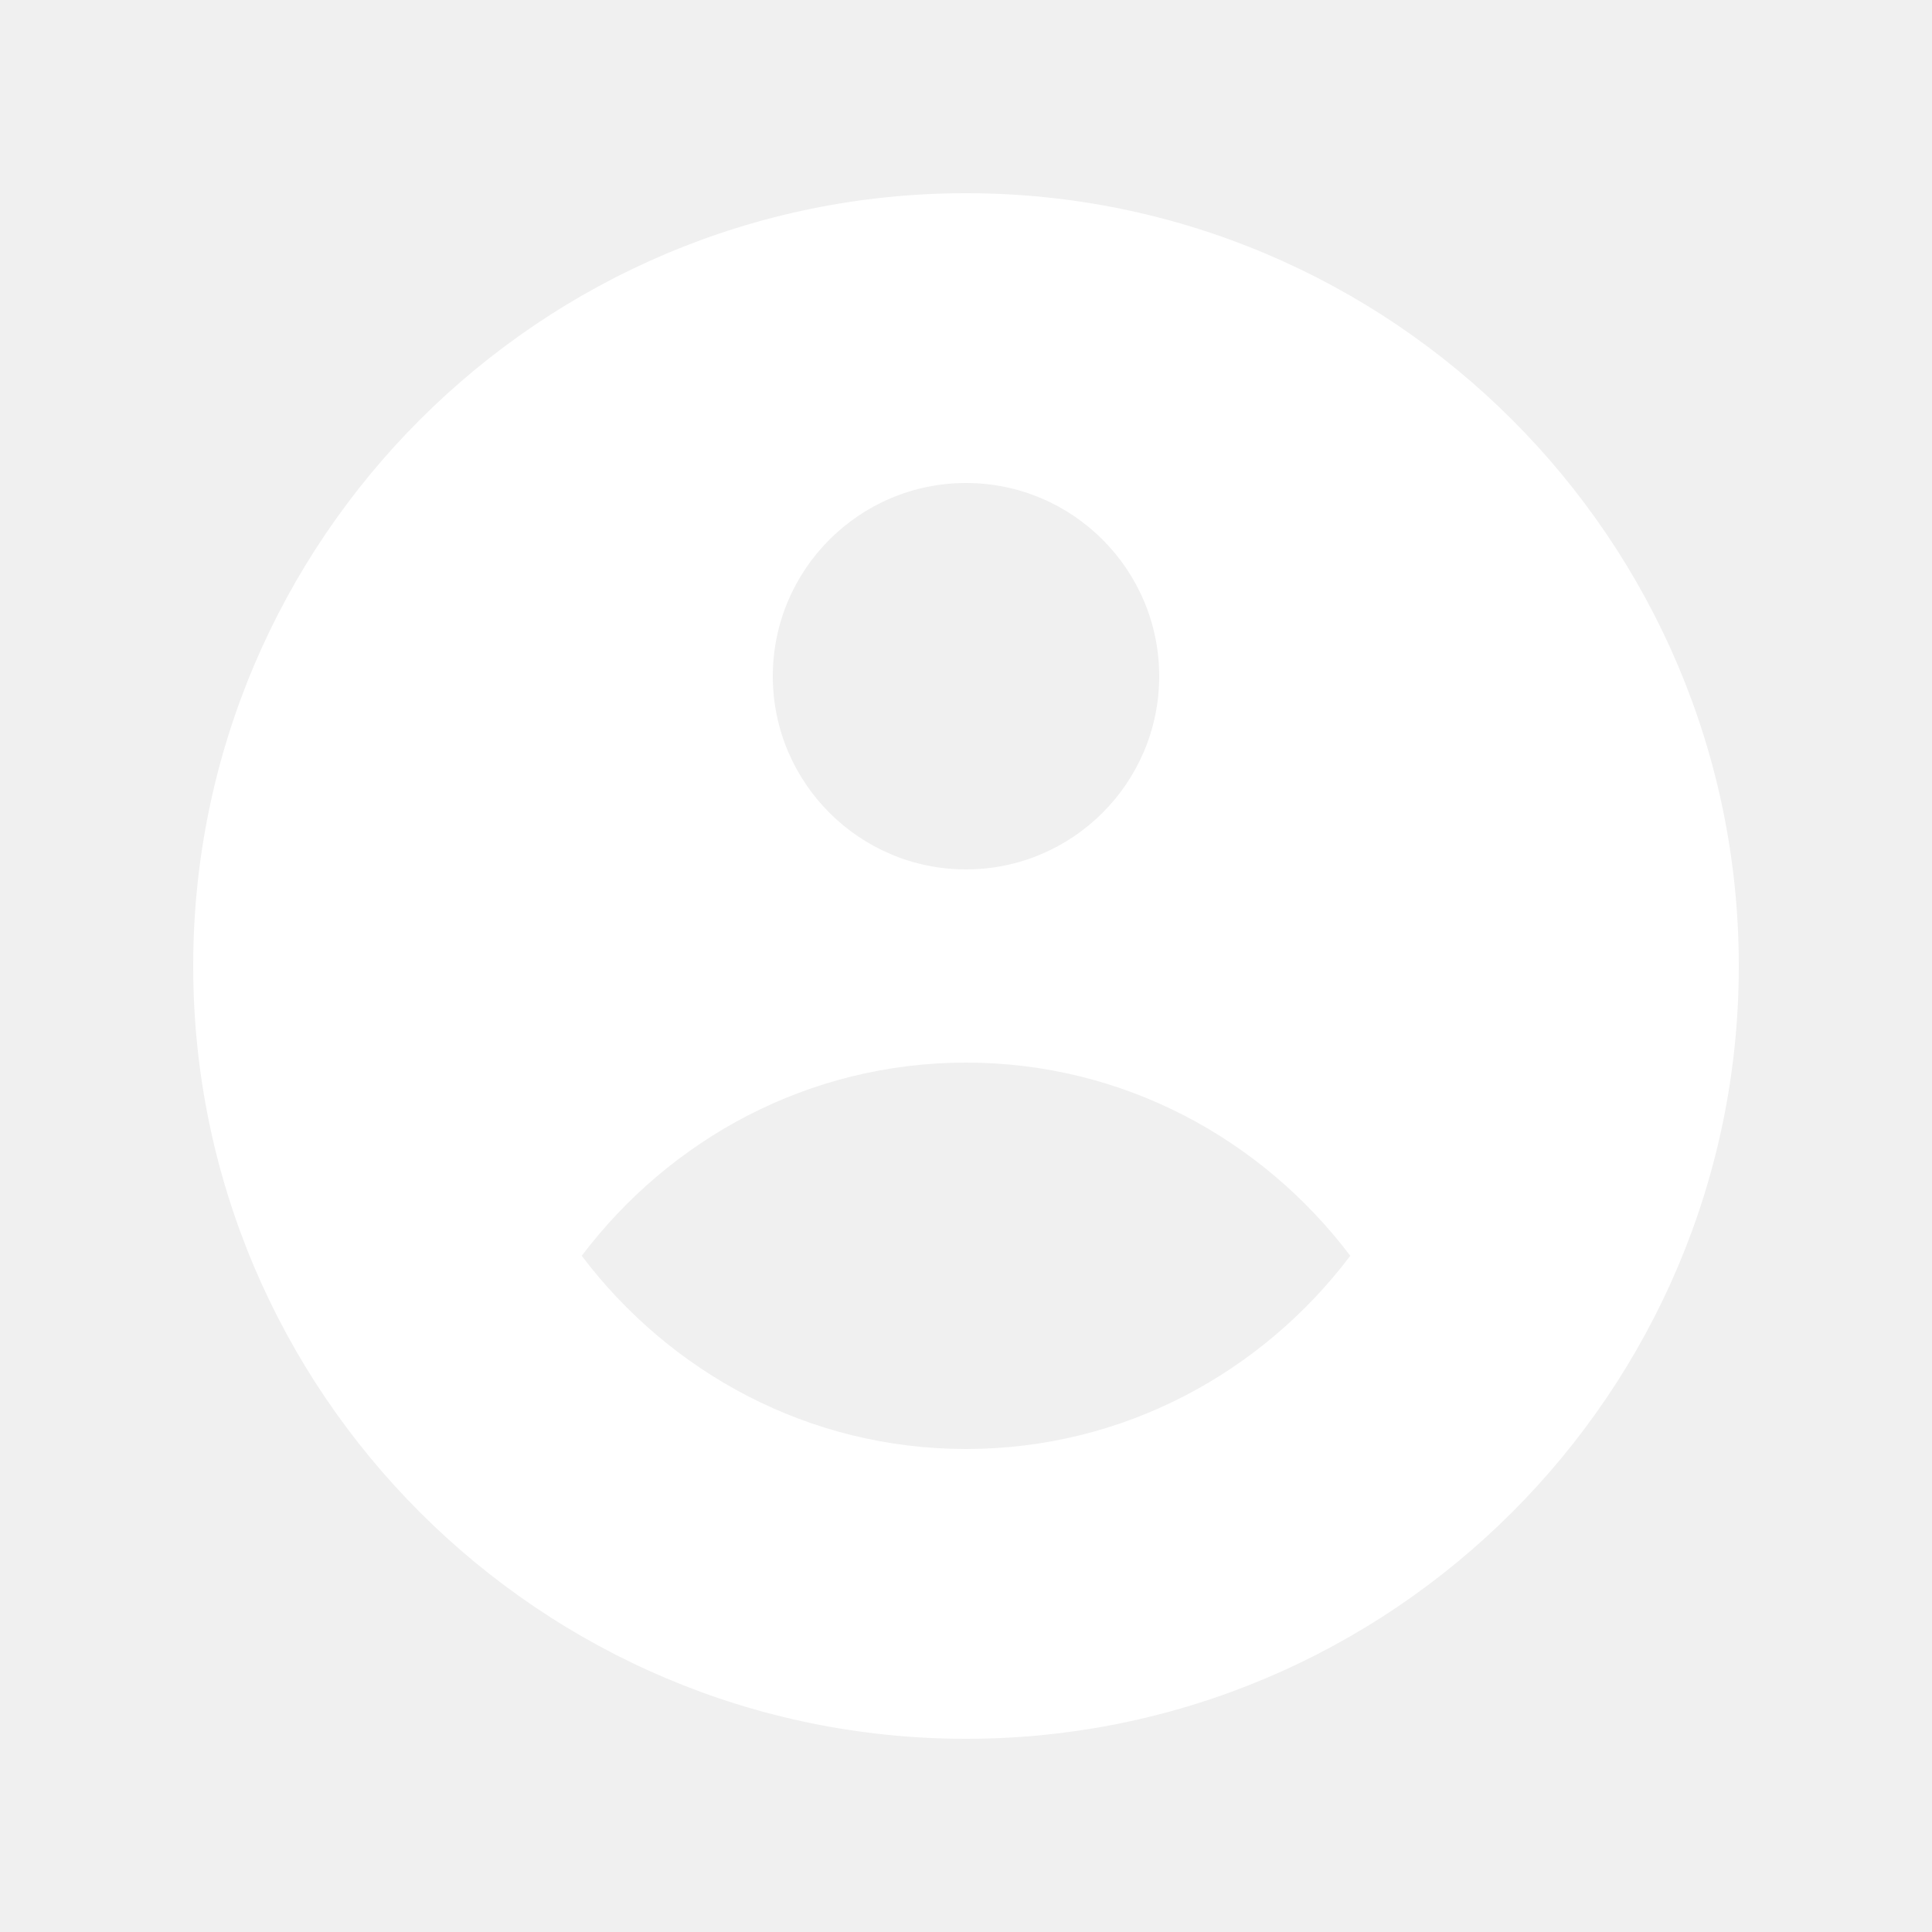
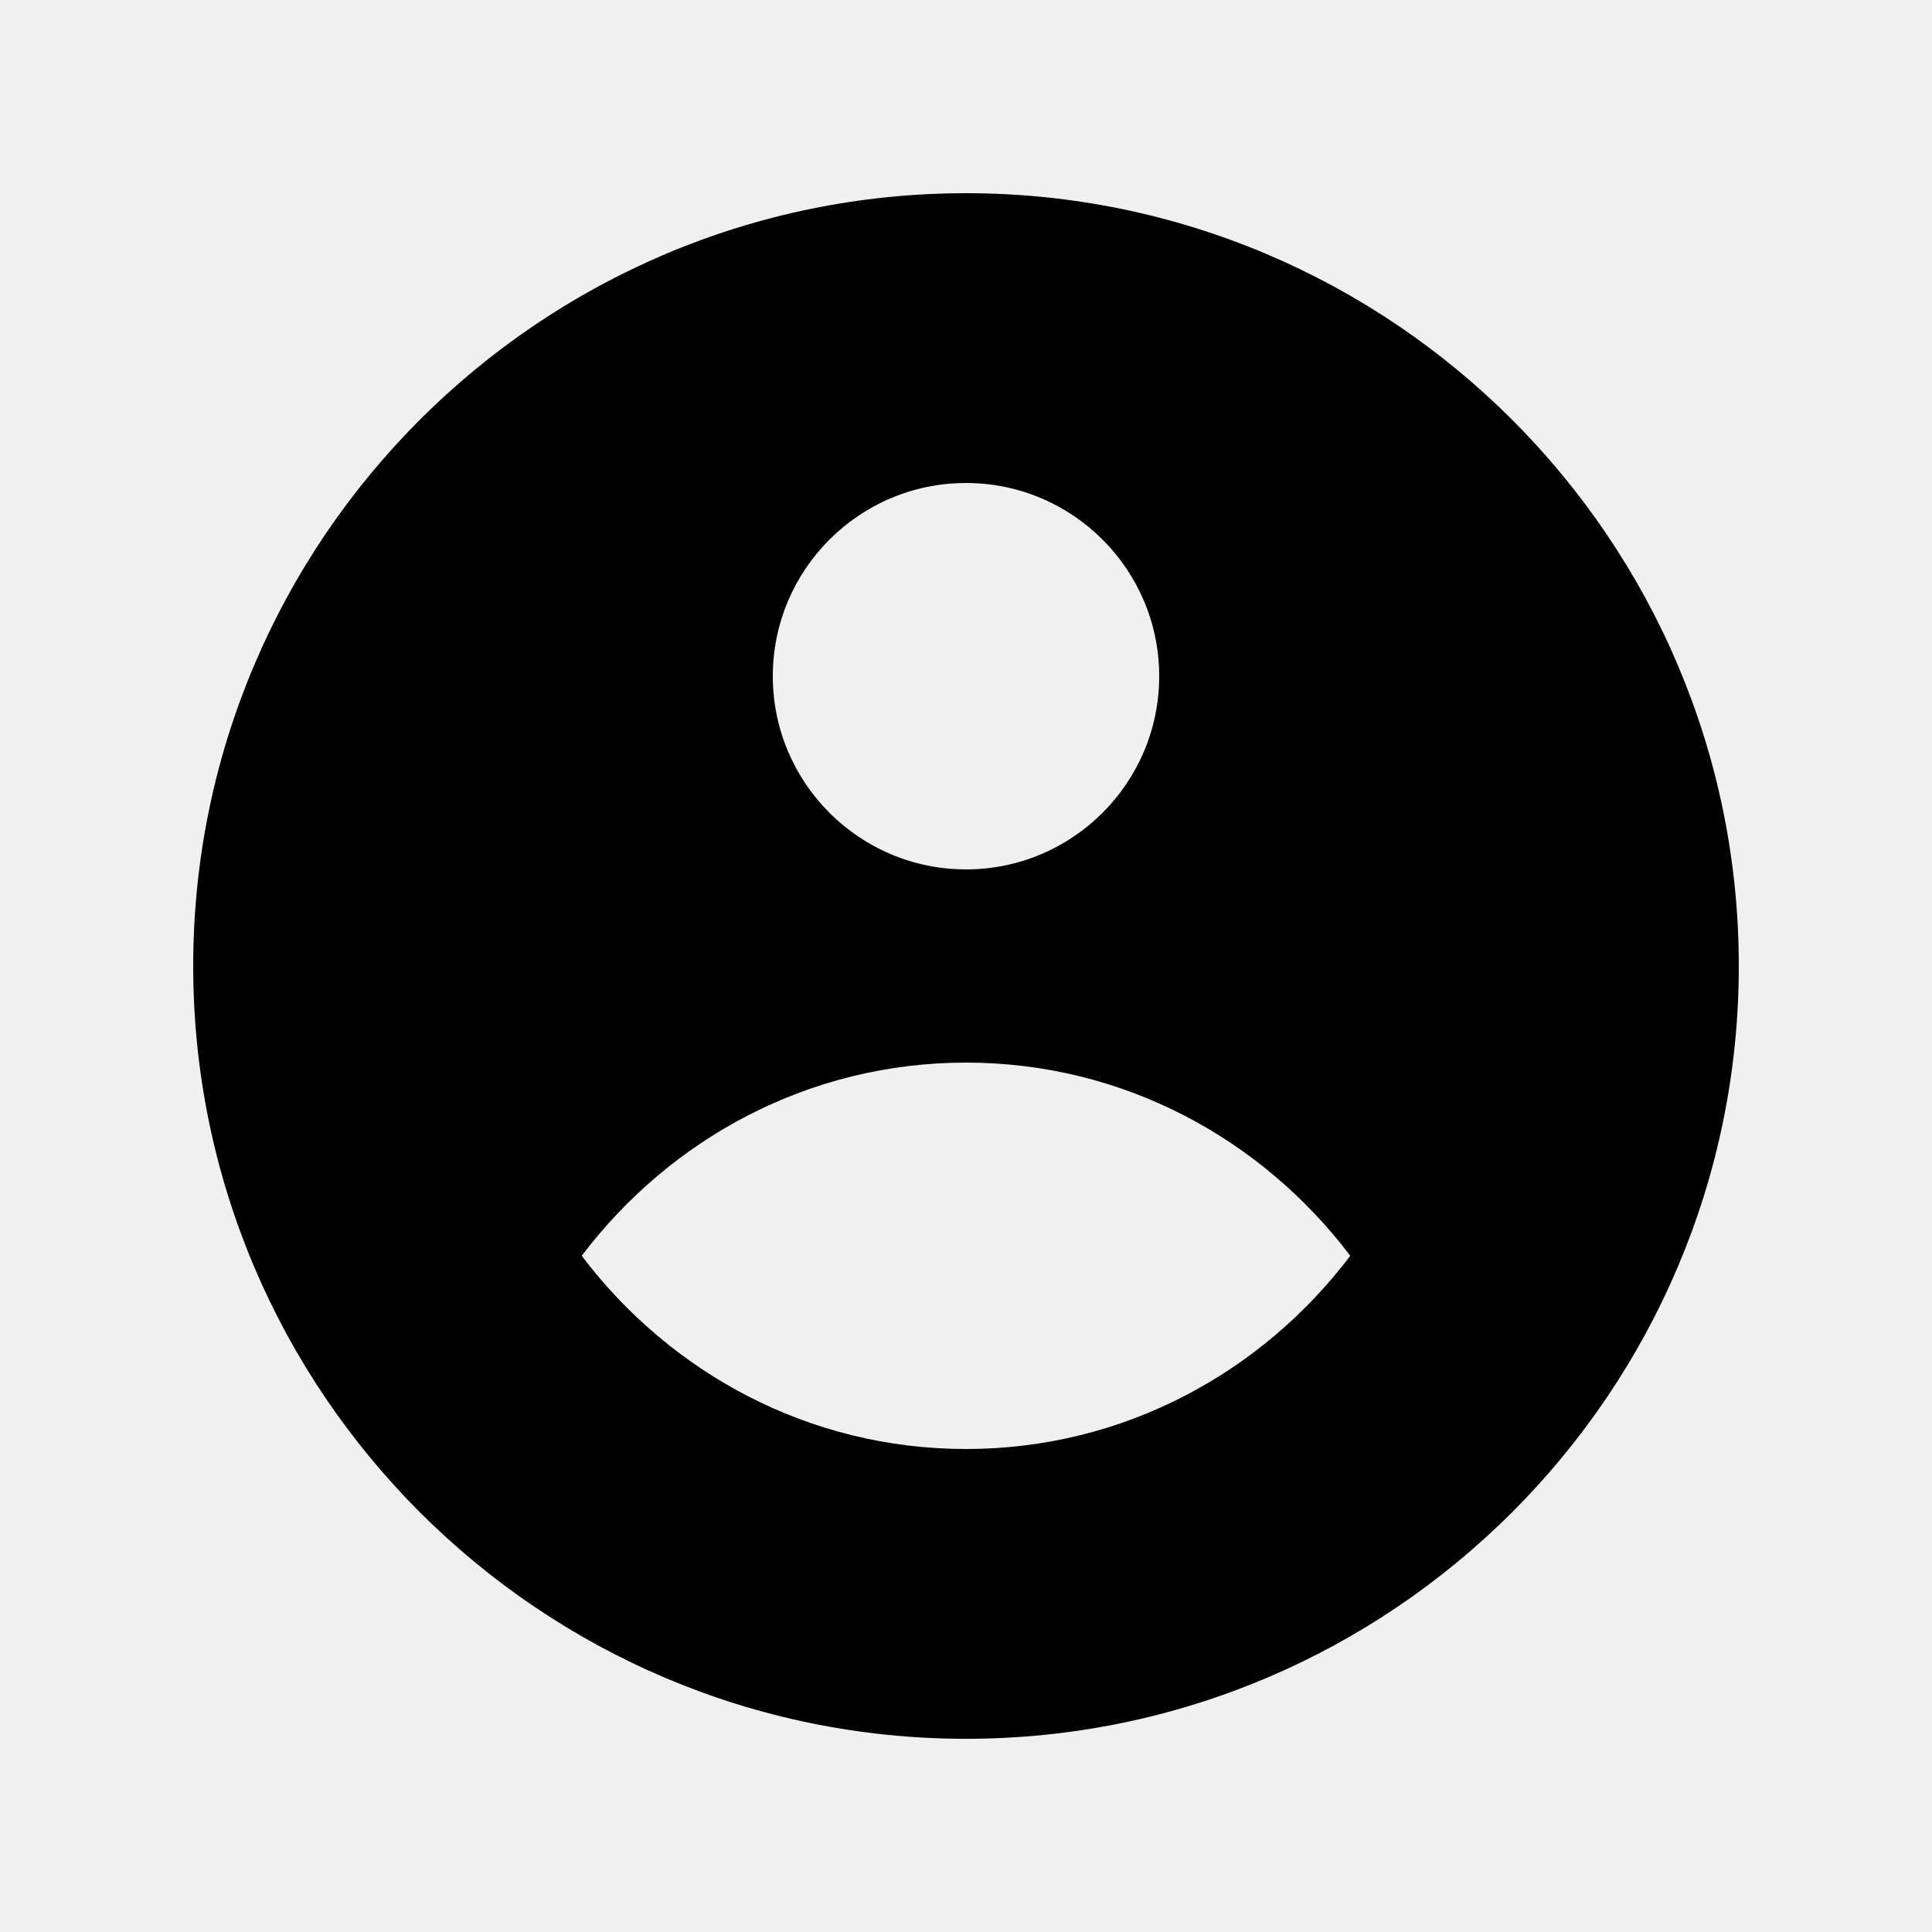
<svg xmlns="http://www.w3.org/2000/svg" width="55px" height="55px" viewBox="0 0 20 20" fill="#000000">
  <g id="SVGRepo_bgCarrier" stroke-width="0" />
  <g id="SVGRepo_tracerCarrier" stroke-linecap="round" stroke-linejoin="round" />
  <g id="SVGRepo_iconCarrier">
-     <path d="M10 15c-1.631 0-3.064-.792-3.978-2 .914-1.208 2.347-2 3.978-2 1.631 0 3.064.792 3.978 2-.914 1.208-2.347 2-3.978 2zm0-10c1.104 0 2 .897 2 2s-.896 2-2 2-2-.897-2-2 .896-2 2-2zm0-3c-4.411 0-8 3.589-8 8s3.589 8 8 8 8-3.589 8-8-3.589-8-8-8z" fill="#FFFFFF" />
+     <path d="M10 15c-1.631 0-3.064-.792-3.978-2 .914-1.208 2.347-2 3.978-2 1.631 0 3.064.792 3.978 2-.914 1.208-2.347 2-3.978 2zm0-10c1.104 0 2 .897 2 2s-.896 2-2 2-2-.897-2-2 .896-2 2-2zm0-3c-4.411 0-8 3.589-8 8s3.589 8 8 8 8-3.589 8-8-3.589-8-8-8z" fill="#000000" />
  </g>
</svg>
